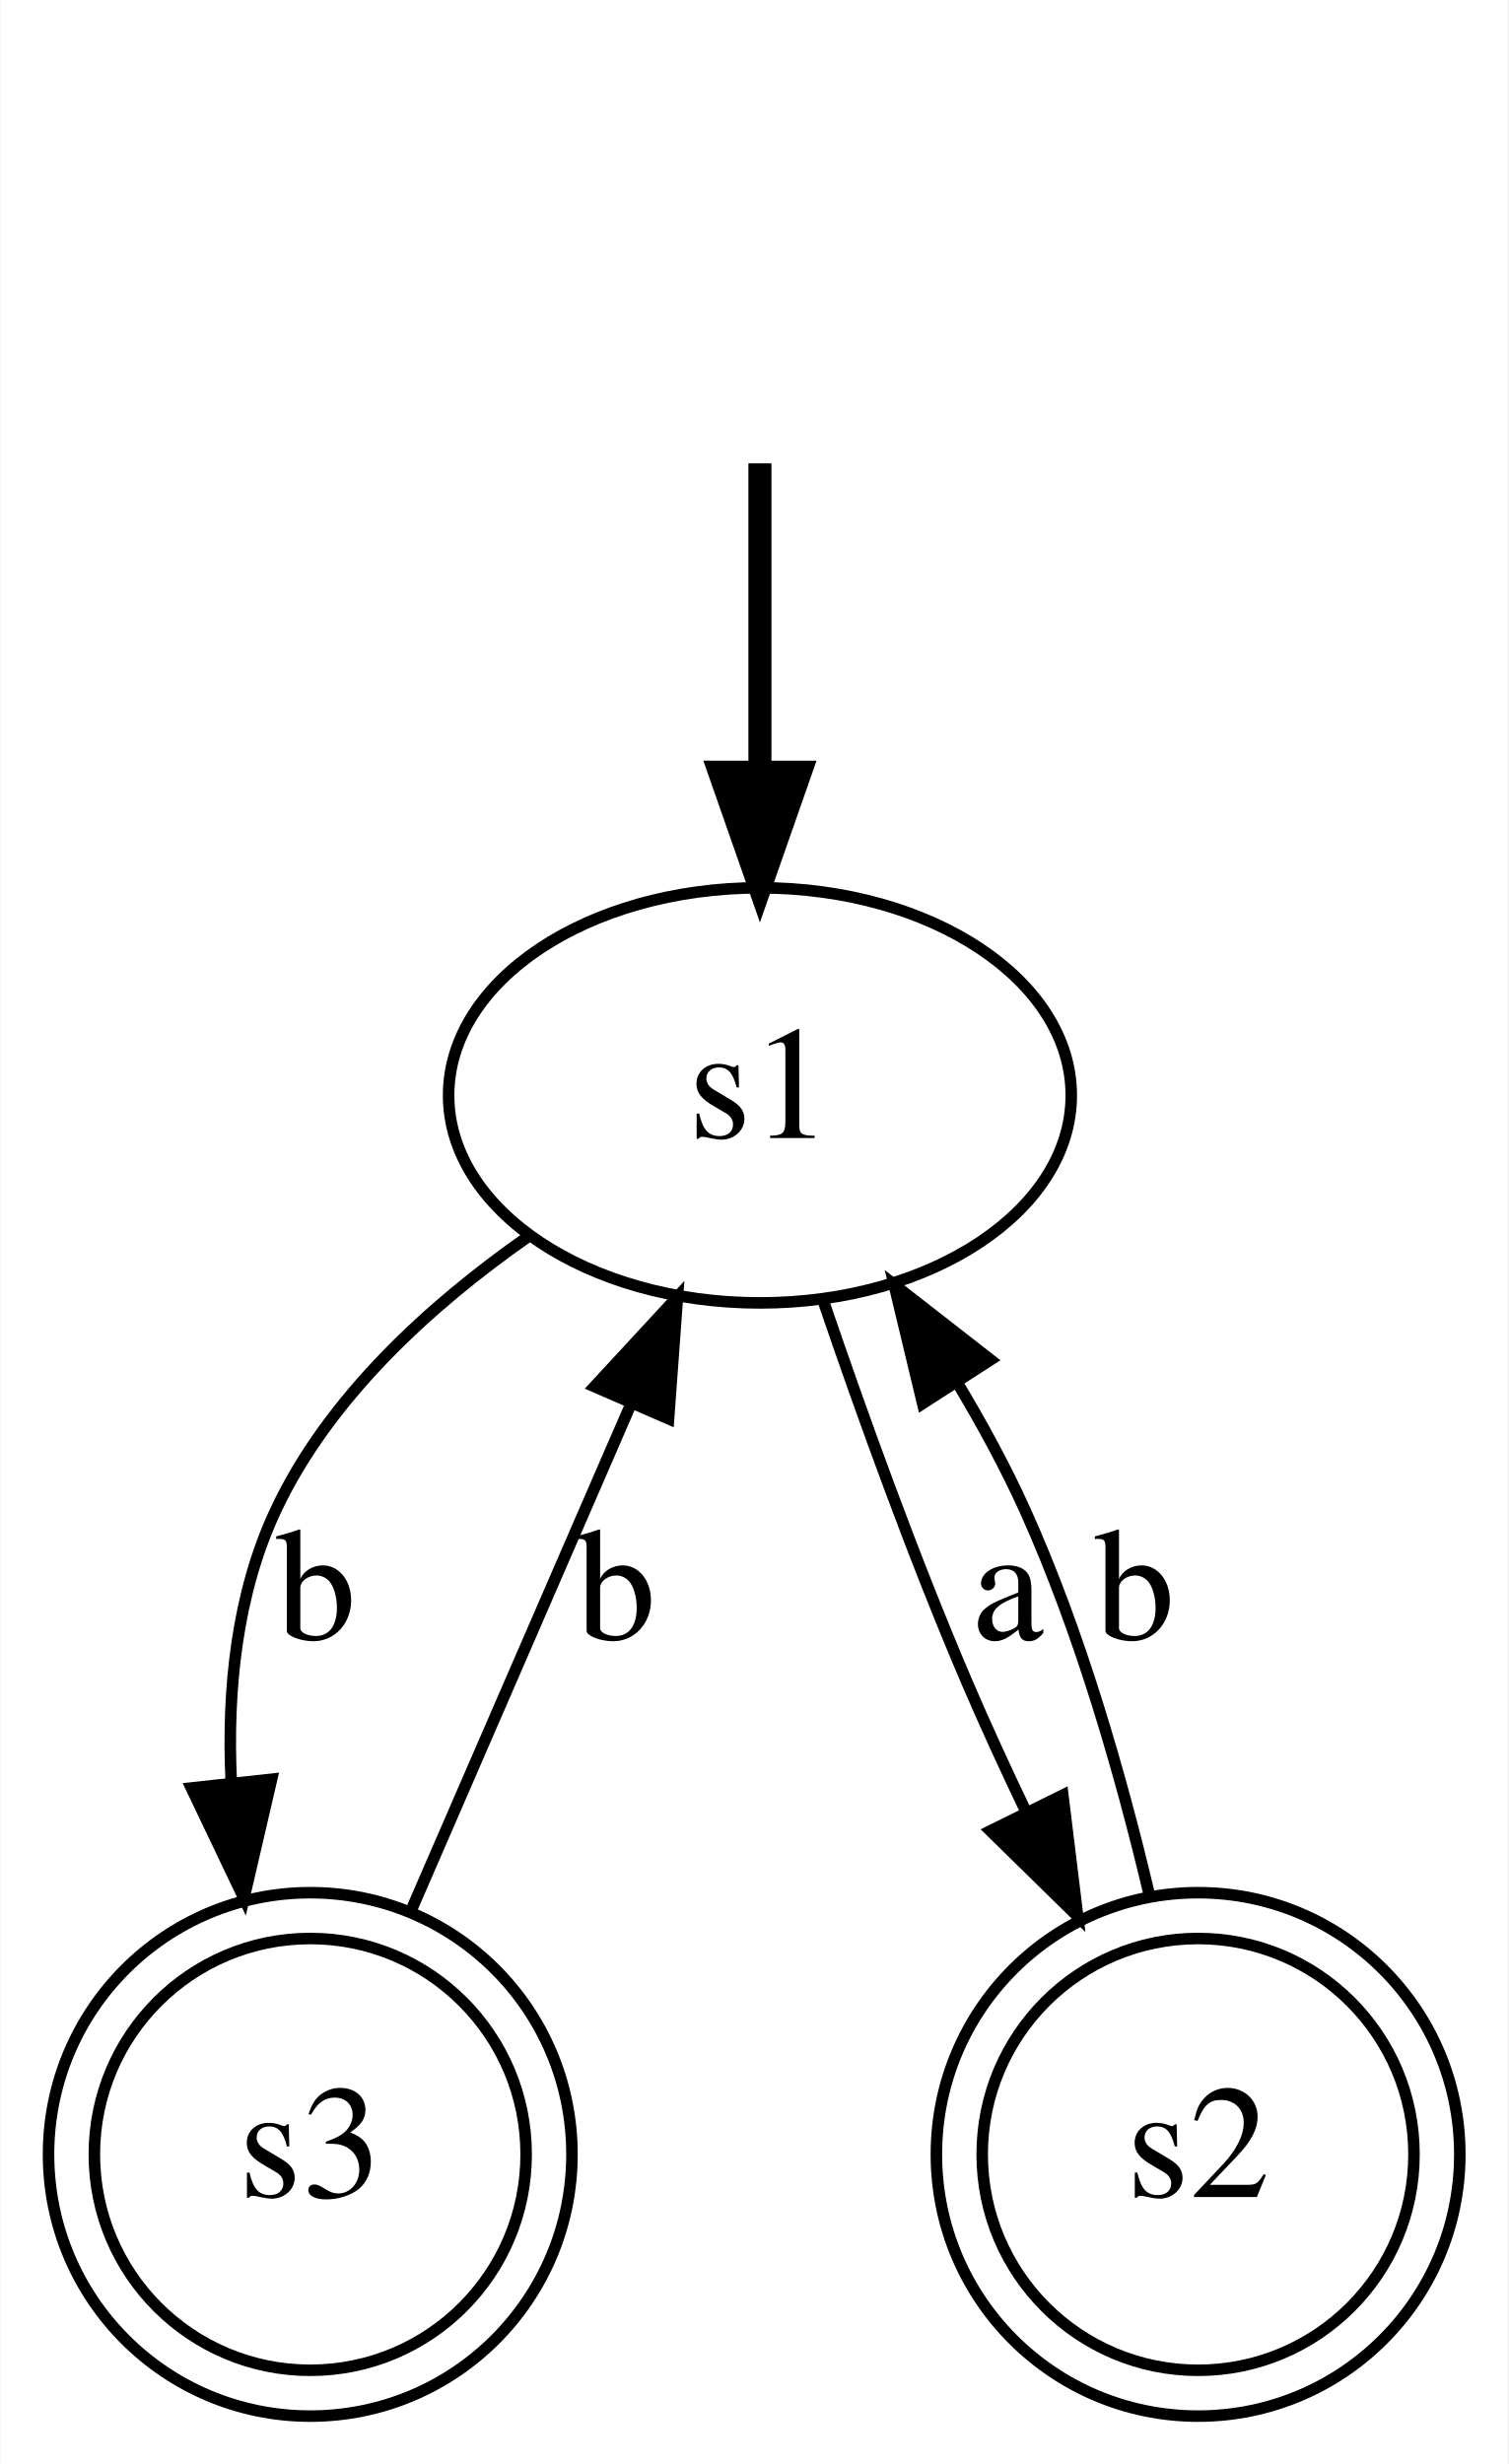
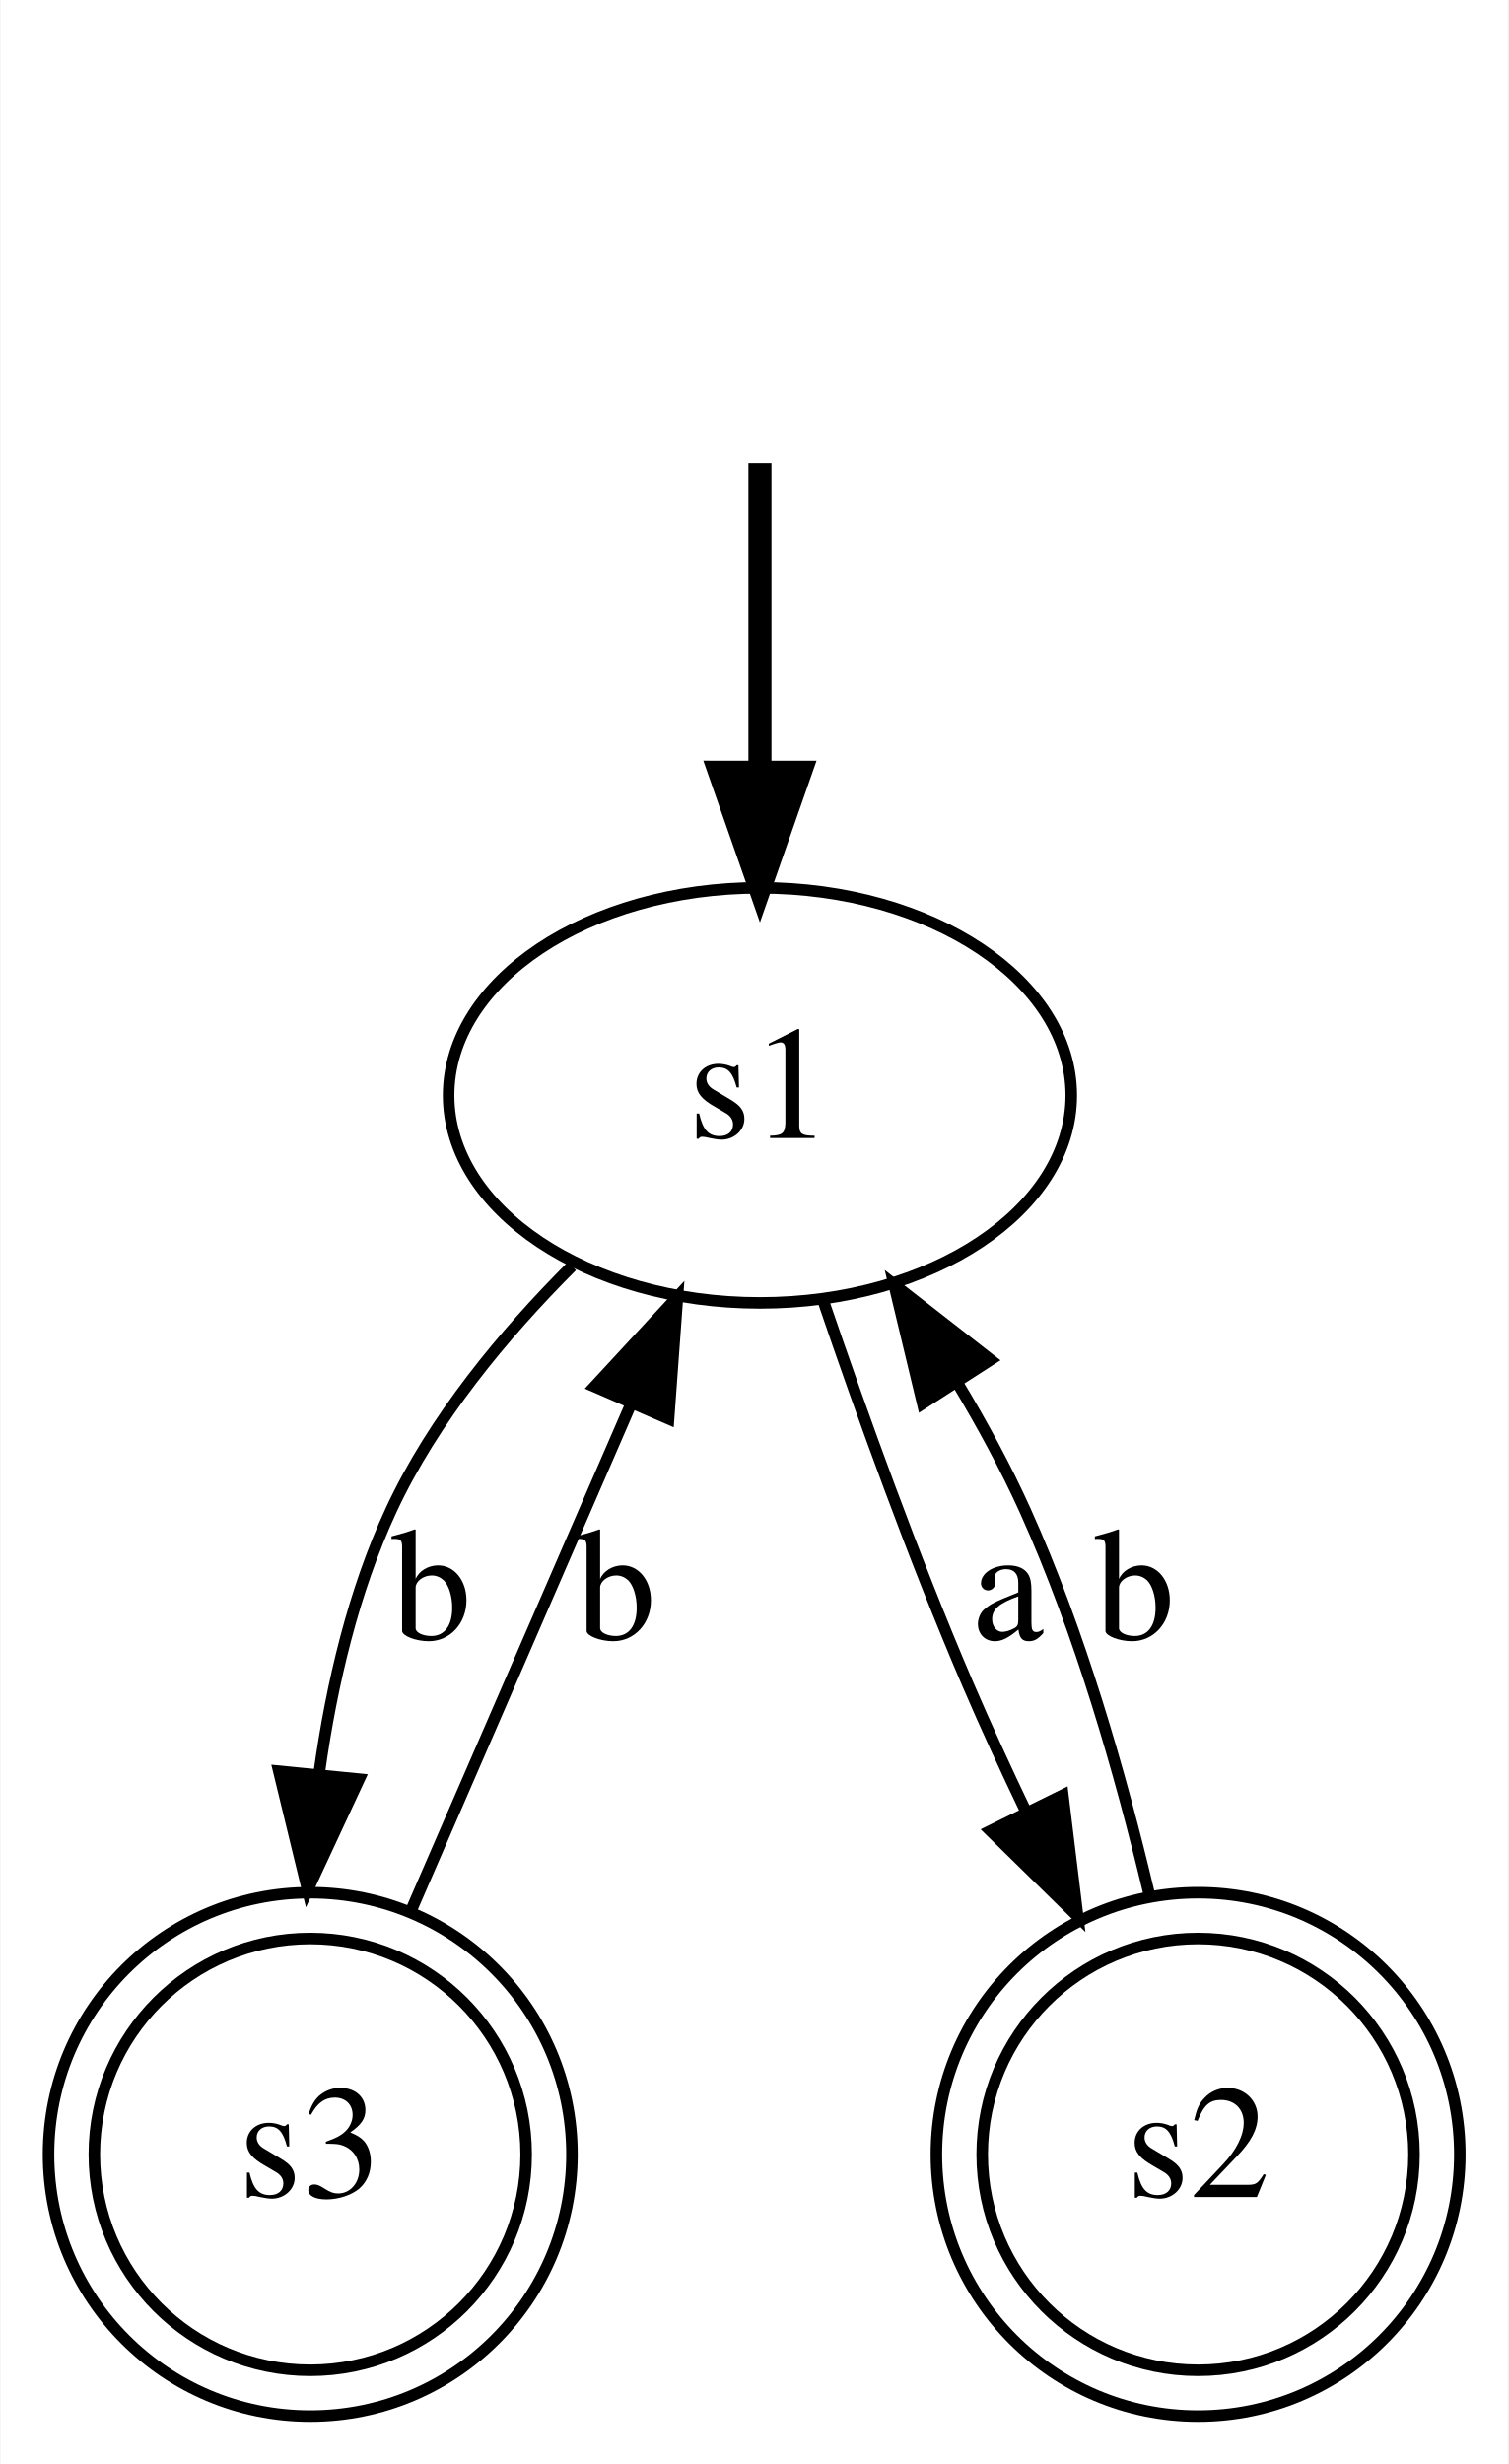
<svg xmlns="http://www.w3.org/2000/svg" width="131pt" height="214pt" viewBox="0.00 0.00 130.70 213.70">
  <g id="graph0" class="graph" transform="scale(1 1) rotate(0) translate(4 209.697)">
    <polygon fill="white" stroke="none" points="-4,4 -4,-209.697 126.697,-209.697 126.697,4 -4,4" />
    <g id="node1" class="node" />
-     <g id="node3" class="node">
+     <g id="node4" class="node">
      <ellipse fill="none" stroke="black" cx="61.848" cy="-114.697" rx="27" ry="18" />
      <text text-anchor="middle" x="61.848" y="-110.997" font-family="Times,serif" font-size="14.00">s1</text>
    </g>
    <g id="edge1" class="edge">
      <path fill="none" stroke="black" stroke-width="2" d="M61.848,-169.51C61.848,-161.486 61.848,-151.744 61.848,-142.766" />
      <polygon fill="black" stroke="black" stroke-width="2" points="65.348,-142.725 61.848,-132.725 58.348,-142.726 65.348,-142.725" />
    </g>
    <g id="node2" class="node">
      <ellipse fill="none" stroke="black" cx="22.848" cy="-22.848" rx="18.724" ry="18.724" />
      <ellipse fill="none" stroke="black" cx="22.848" cy="-22.848" rx="22.698" ry="22.698" />
      <text text-anchor="middle" x="22.848" y="-19.148" font-family="Times,serif" font-size="14.00">s3</text>
    </g>
-     <g id="edge5" class="edge">
+     <g id="edge2" class="edge">
      <path fill="none" stroke="black" d="M31.595,-43.998C37.199,-56.909 44.527,-73.792 50.568,-87.708" />
      <polygon fill="black" stroke="black" points="47.503,-89.438 54.695,-97.217 53.924,-86.65 47.503,-89.438" />
      <text text-anchor="middle" x="49.348" y="-67.497" font-family="Times,serif" font-size="14.00">b</text>
    </g>
-     <g id="edge4" class="edge">
-       <path fill="none" stroke="black" d="M41.653,-102.382C33.269,-96.508 24.438,-88.496 19.848,-78.697 16.473,-71.491 15.617,-63.156 15.996,-55.193" />
-       <polygon fill="black" stroke="black" points="19.496,-55.386 17.098,-45.066 12.537,-54.628 19.496,-55.386" />
-       <text text-anchor="middle" x="23.348" y="-67.497" font-family="Times,serif" font-size="14.00">b</text>
-     </g>
-     <g id="node4" class="node">
+     <g id="node3" class="node">
      <ellipse fill="none" stroke="black" cx="99.848" cy="-22.848" rx="18.724" ry="18.724" />
      <ellipse fill="none" stroke="black" cx="99.848" cy="-22.848" rx="22.698" ry="22.698" />
      <text text-anchor="middle" x="99.848" y="-19.148" font-family="Times,serif" font-size="14.00">s2</text>
    </g>
    <g id="edge3" class="edge">
+       <path fill="none" stroke="black" d="M95.588,-45.489C93.144,-55.809 89.602,-68.17 84.848,-78.697 83.179,-82.393 81.145,-86.14 78.985,-89.741" />
+       <polygon fill="black" stroke="black" points="75.961,-87.973 73.49,-98.276 81.846,-91.762 75.961,-87.973" />
+       <text text-anchor="middle" x="94.348" y="-67.497" font-family="Times,serif" font-size="14.00">b</text>
+     </g>
+     <g id="edge5" class="edge">
+       <path fill="none" stroke="black" d="M45.542,-99.886C39.633,-93.977 33.517,-86.616 29.848,-78.697 26.603,-71.69 24.706,-63.672 23.63,-55.969" />
+       <polygon fill="black" stroke="black" points="27.09,-55.392 22.623,-45.785 20.124,-56.081 27.09,-55.392" />
+       <text text-anchor="middle" x="33.348" y="-67.497" font-family="Times,serif" font-size="14.00">b</text>
+     </g>
+     <g id="edge4" class="edge">
      <path fill="none" stroke="black" d="M67.356,-96.836C70.691,-87.049 75.191,-74.549 79.848,-63.697 81.418,-60.04 83.163,-56.245 84.951,-52.515" />
      <polygon fill="black" stroke="black" points="88.117,-54.008 89.405,-43.492 81.84,-50.909 88.117,-54.008" />
      <text text-anchor="middle" x="83.348" y="-67.497" font-family="Times,serif" font-size="14.00">a</text>
    </g>
-     <g id="edge2" class="edge">
-       <path fill="none" stroke="black" d="M95.588,-45.489C93.144,-55.809 89.602,-68.17 84.848,-78.697 83.179,-82.393 81.145,-86.14 78.985,-89.741" />
-       <polygon fill="black" stroke="black" points="75.961,-87.973 73.49,-98.276 81.846,-91.762 75.961,-87.973" />
-       <text text-anchor="middle" x="94.348" y="-67.497" font-family="Times,serif" font-size="14.00">b</text>
-     </g>
  </g>
</svg>
